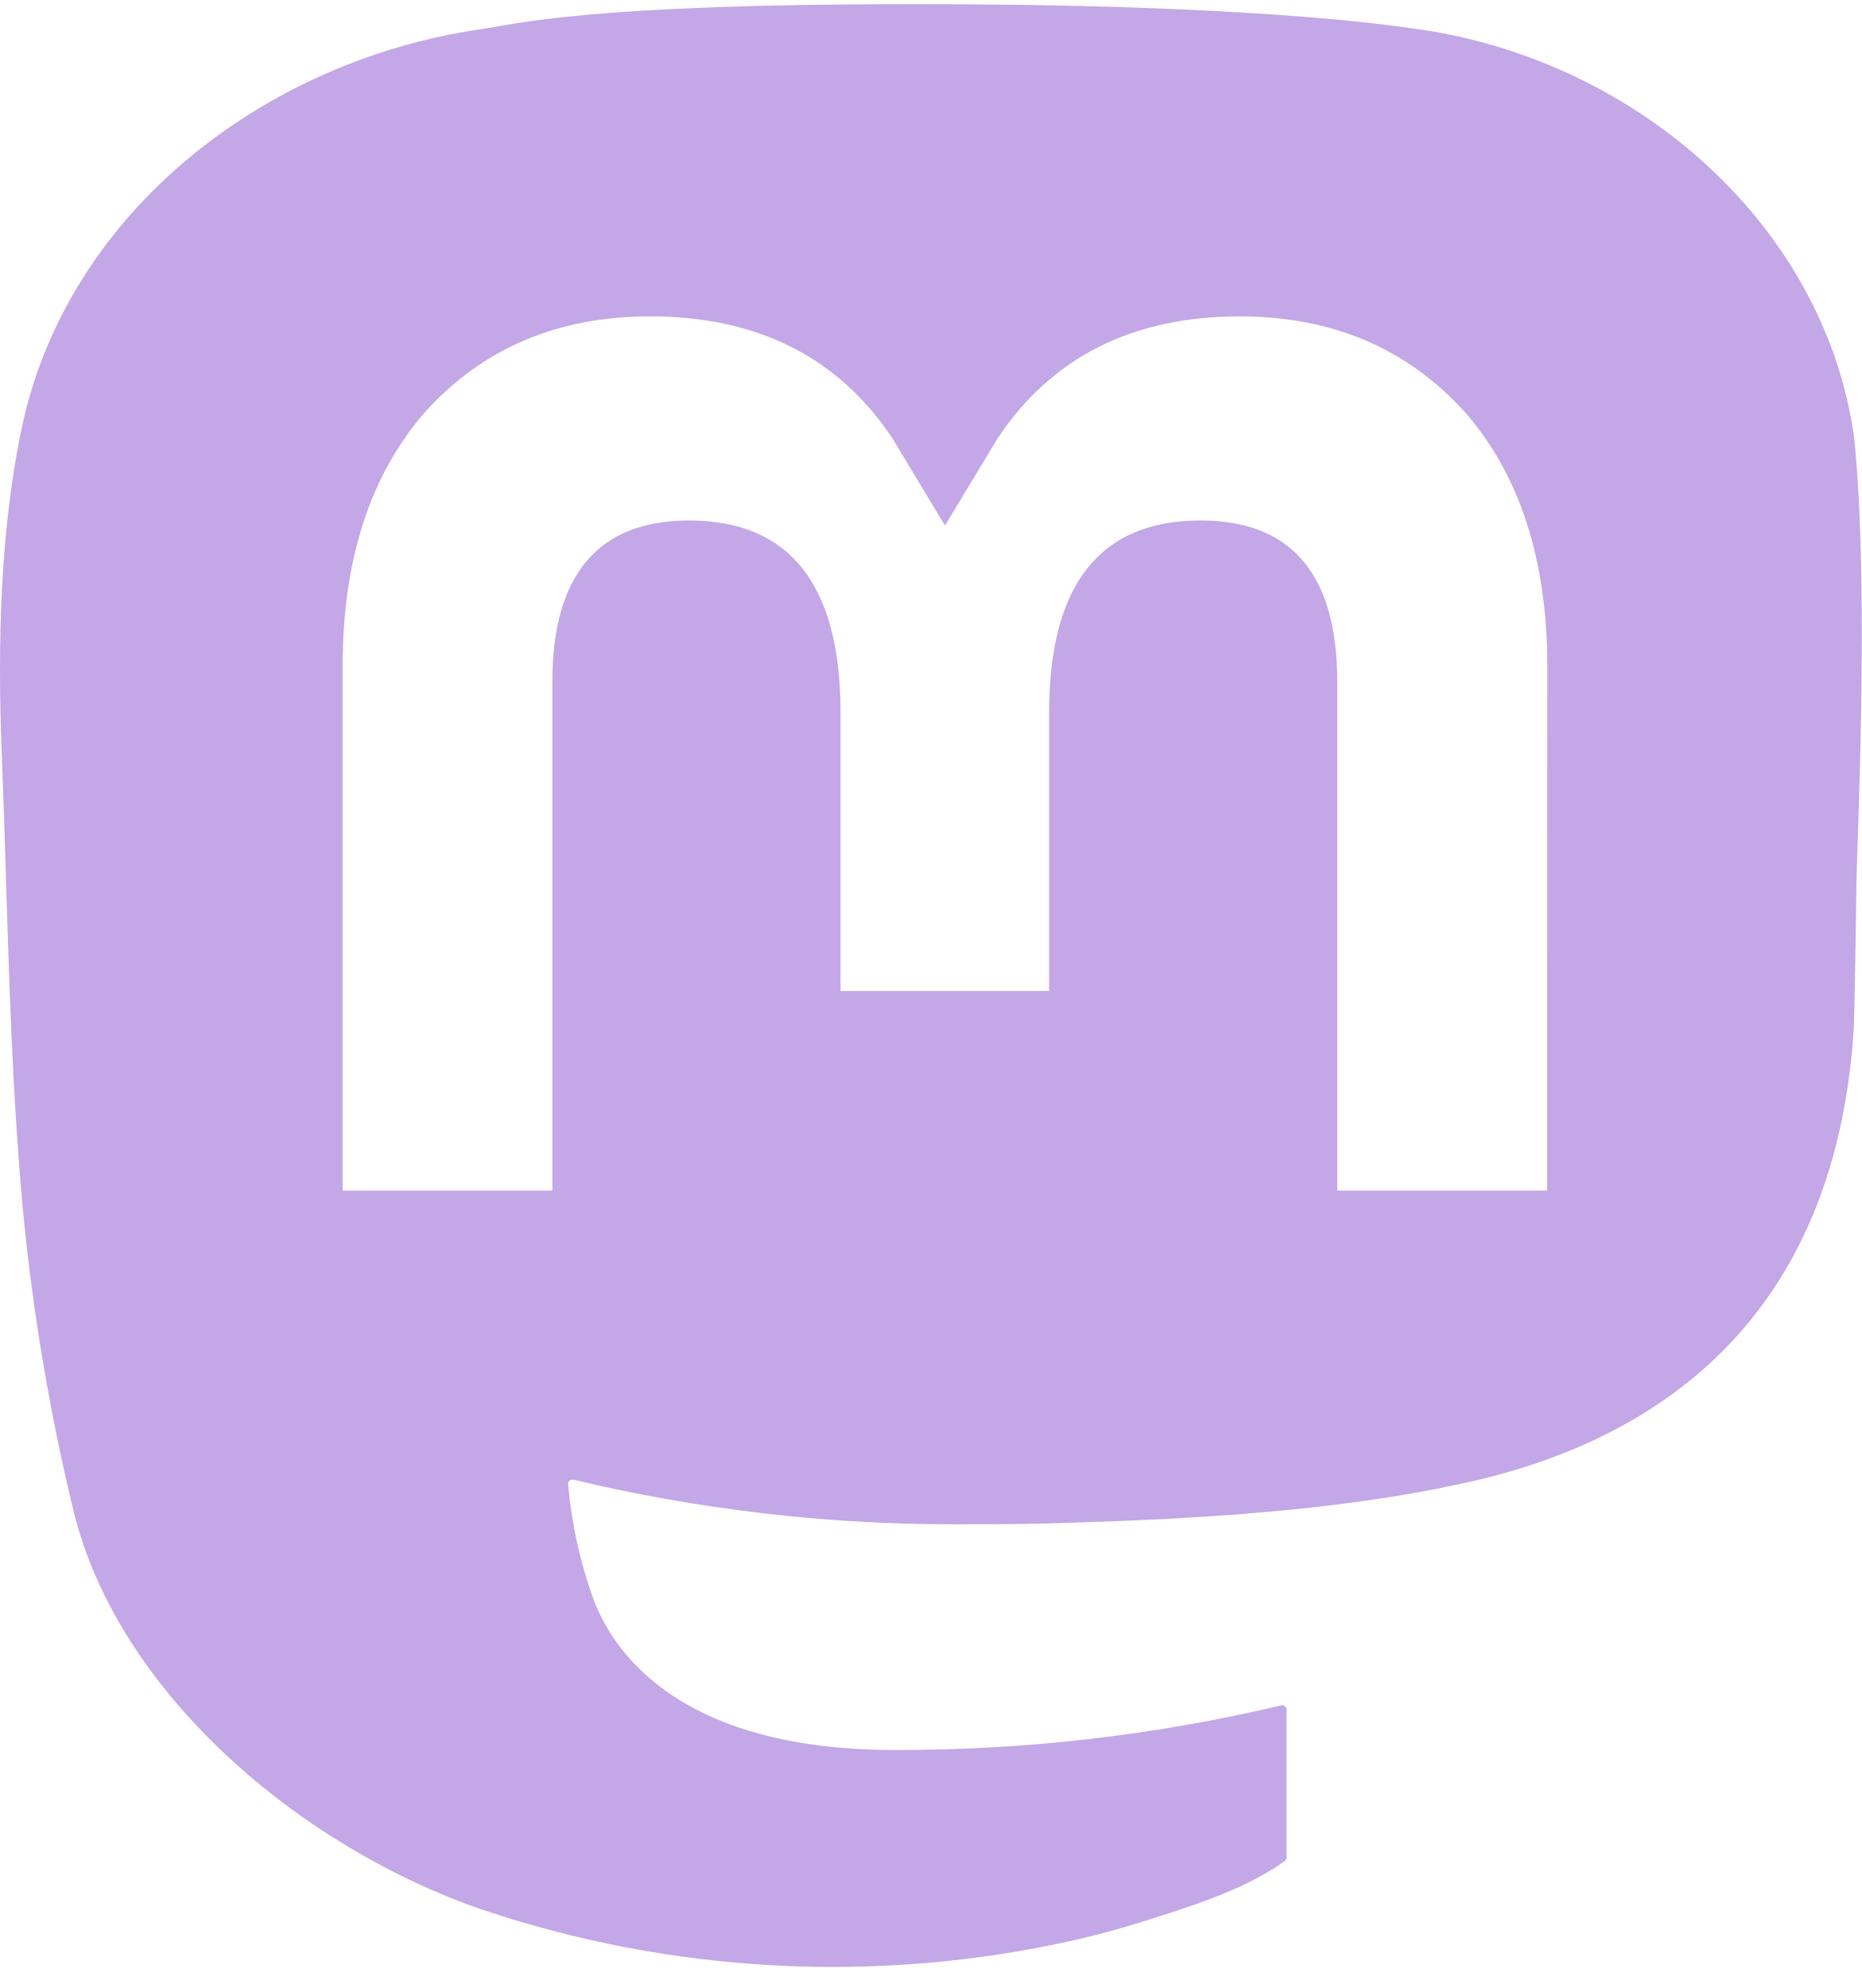
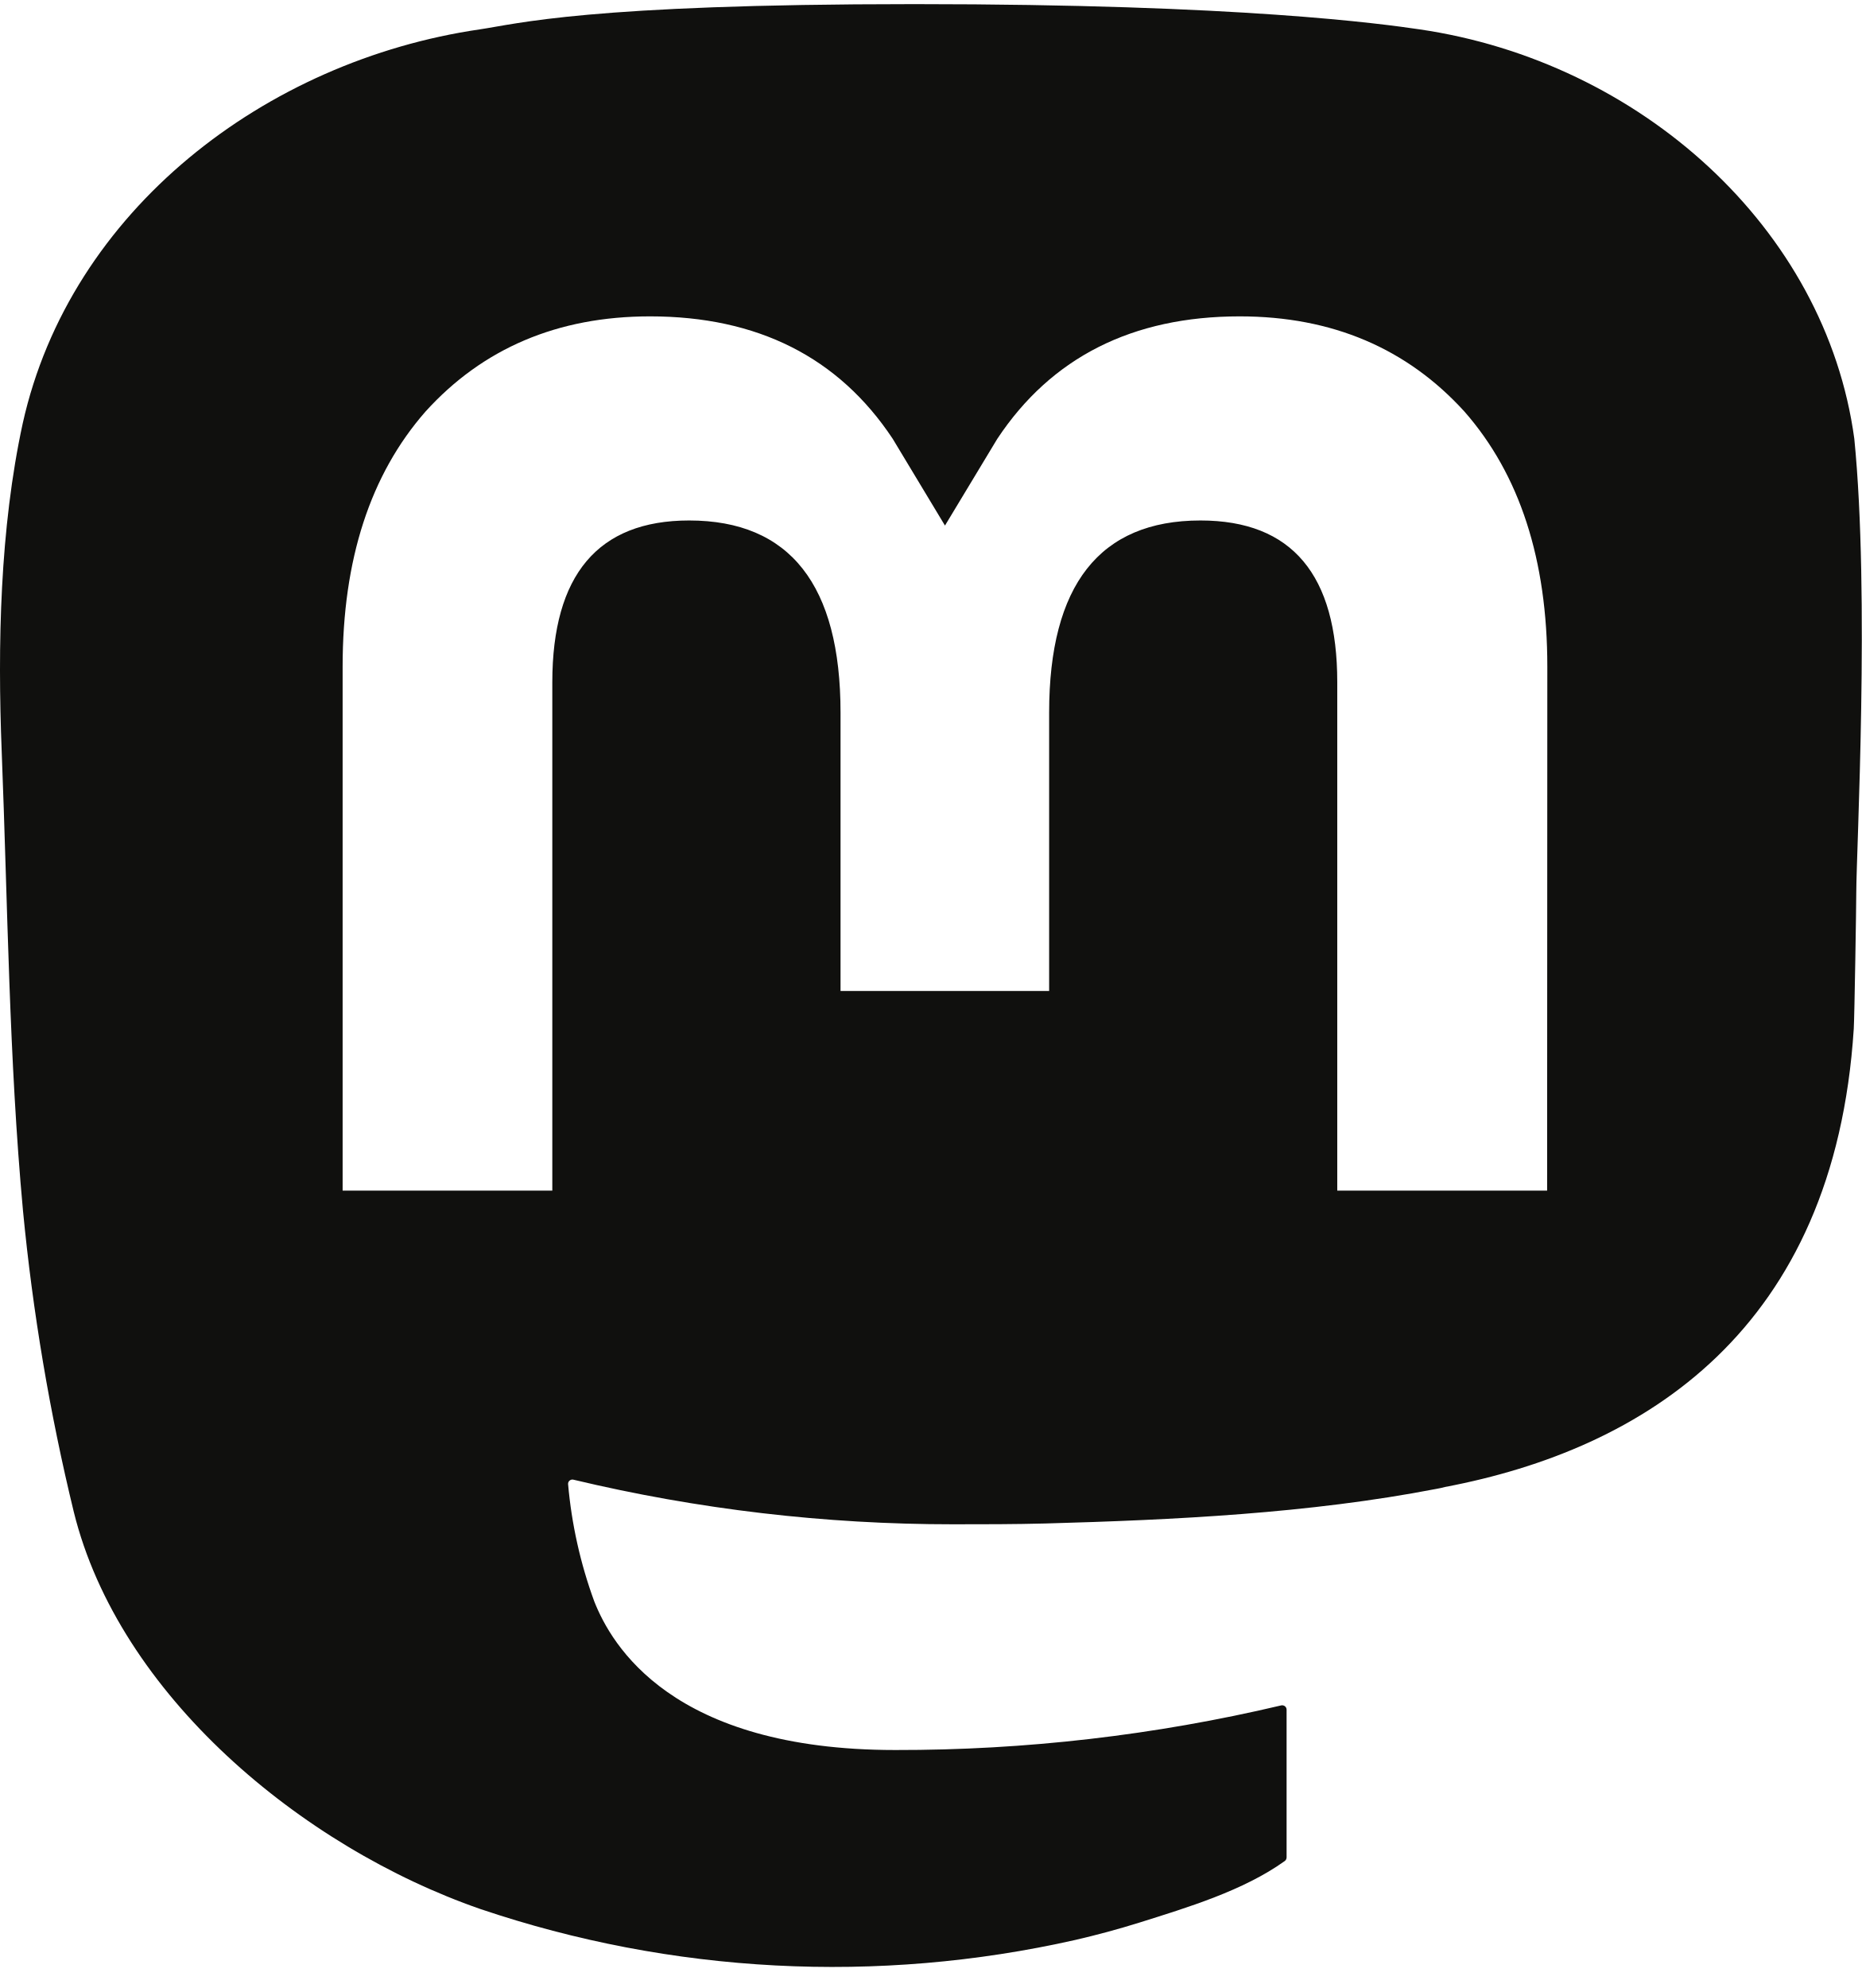
- <svg xmlns="http://www.w3.org/2000/svg" width="74" height="79" viewBox="0 0 74 79" fill="#c4a7e7">
-   <path d="M73.701 17.432C72.562 9.052 65.177 2.447 56.424 1.167C54.947 0.951 49.352 0.164 36.39 0.164H36.293C23.328 0.164 20.547 0.951 19.07 1.167C10.56 2.411 2.789 8.346 0.903 16.826C-0.004 21.002 -0.1 25.632 0.068 29.879C0.308 35.97 0.355 42.05 0.914 48.116C1.301 52.145 1.975 56.142 2.932 60.077C4.724 67.344 11.979 73.392 19.088 75.86C26.698 78.433 34.882 78.86 42.724 77.094C43.587 76.895 44.44 76.665 45.283 76.402C47.187 75.803 49.42 75.133 51.062 73.956C51.084 73.94 51.103 73.918 51.116 73.894C51.129 73.869 51.136 73.842 51.137 73.814V67.937C51.136 67.911 51.13 67.885 51.119 67.862C51.107 67.839 51.09 67.818 51.069 67.802C51.049 67.787 51.025 67.775 50.999 67.77C50.974 67.764 50.947 67.764 50.922 67.77C45.898 68.957 40.749 69.552 35.584 69.543C26.694 69.543 24.303 65.37 23.618 63.633C23.068 62.131 22.719 60.565 22.579 58.974C22.578 58.948 22.582 58.921 22.593 58.897C22.604 58.872 22.621 58.85 22.642 58.834C22.663 58.817 22.688 58.805 22.714 58.799C22.74 58.793 22.768 58.794 22.794 58.801C27.735 59.98 32.799 60.575 37.881 60.573C39.104 60.573 40.322 60.573 41.545 60.541C46.656 60.4 52.044 60.141 57.073 59.169C57.198 59.145 57.324 59.123 57.431 59.091C65.364 57.585 72.913 52.855 73.68 40.88C73.709 40.408 73.78 35.941 73.78 35.452C73.784 33.79 74.322 23.658 73.701 17.432ZM61.492 47.314H53.151V27.107C53.151 22.853 51.359 20.683 47.714 20.683C43.706 20.683 41.699 23.25 41.699 28.319V39.38H33.408V28.319C33.408 23.25 31.397 20.683 27.389 20.683C23.765 20.683 21.955 22.853 21.952 27.107V47.314H13.618V26.494C13.618 22.239 14.716 18.86 16.912 16.355C19.177 13.855 22.149 12.572 25.837 12.572C30.106 12.572 33.333 14.195 35.483 17.439L37.559 20.885L39.638 17.439C41.788 14.195 45.014 12.572 49.276 12.572C52.961 12.572 55.933 13.855 58.206 16.355C60.402 18.857 61.5 22.237 61.5 26.494L61.492 47.314Z" fill="#c4a7e7" />
+ <svg xmlns="http://www.w3.org/2000/svg" width="74" height="79" viewBox="0 0 74 79" fill="#10100e">
+   <path d="M73.701 17.432C72.562 9.052 65.177 2.447 56.424 1.167C54.947 0.951 49.352 0.164 36.39 0.164H36.293C23.328 0.164 20.547 0.951 19.07 1.167C10.56 2.411 2.789 8.346 0.903 16.826C-0.004 21.002 -0.1 25.632 0.068 29.879C0.308 35.97 0.355 42.05 0.914 48.116C1.301 52.145 1.975 56.142 2.932 60.077C4.724 67.344 11.979 73.392 19.088 75.86C26.698 78.433 34.882 78.86 42.724 77.094C43.587 76.895 44.44 76.665 45.283 76.402C47.187 75.803 49.42 75.133 51.062 73.956C51.084 73.94 51.103 73.918 51.116 73.894C51.129 73.869 51.136 73.842 51.137 73.814V67.937C51.136 67.911 51.13 67.885 51.119 67.862C51.107 67.839 51.09 67.818 51.069 67.802C51.049 67.787 51.025 67.775 50.999 67.77C50.974 67.764 50.947 67.764 50.922 67.77C45.898 68.957 40.749 69.552 35.584 69.543C26.694 69.543 24.303 65.37 23.618 63.633C23.068 62.131 22.719 60.565 22.579 58.974C22.578 58.948 22.582 58.921 22.593 58.897C22.604 58.872 22.621 58.85 22.642 58.834C22.663 58.817 22.688 58.805 22.714 58.799C22.74 58.793 22.768 58.794 22.794 58.801C27.735 59.98 32.799 60.575 37.881 60.573C39.104 60.573 40.322 60.573 41.545 60.541C46.656 60.4 52.044 60.141 57.073 59.169C57.198 59.145 57.324 59.123 57.431 59.091C65.364 57.585 72.913 52.855 73.68 40.88C73.709 40.408 73.78 35.941 73.78 35.452C73.784 33.79 74.322 23.658 73.701 17.432ZM61.492 47.314H53.151V27.107C53.151 22.853 51.359 20.683 47.714 20.683C43.706 20.683 41.699 23.25 41.699 28.319V39.38H33.408V28.319C33.408 23.25 31.397 20.683 27.389 20.683C23.765 20.683 21.955 22.853 21.952 27.107V47.314H13.618V26.494C13.618 22.239 14.716 18.86 16.912 16.355C19.177 13.855 22.149 12.572 25.837 12.572C30.106 12.572 33.333 14.195 35.483 17.439L37.559 20.885L39.638 17.439C41.788 14.195 45.014 12.572 49.276 12.572C52.961 12.572 55.933 13.855 58.206 16.355C60.402 18.857 61.5 22.237 61.5 26.494L61.492 47.314Z" fill="#10100e" />
</svg>
